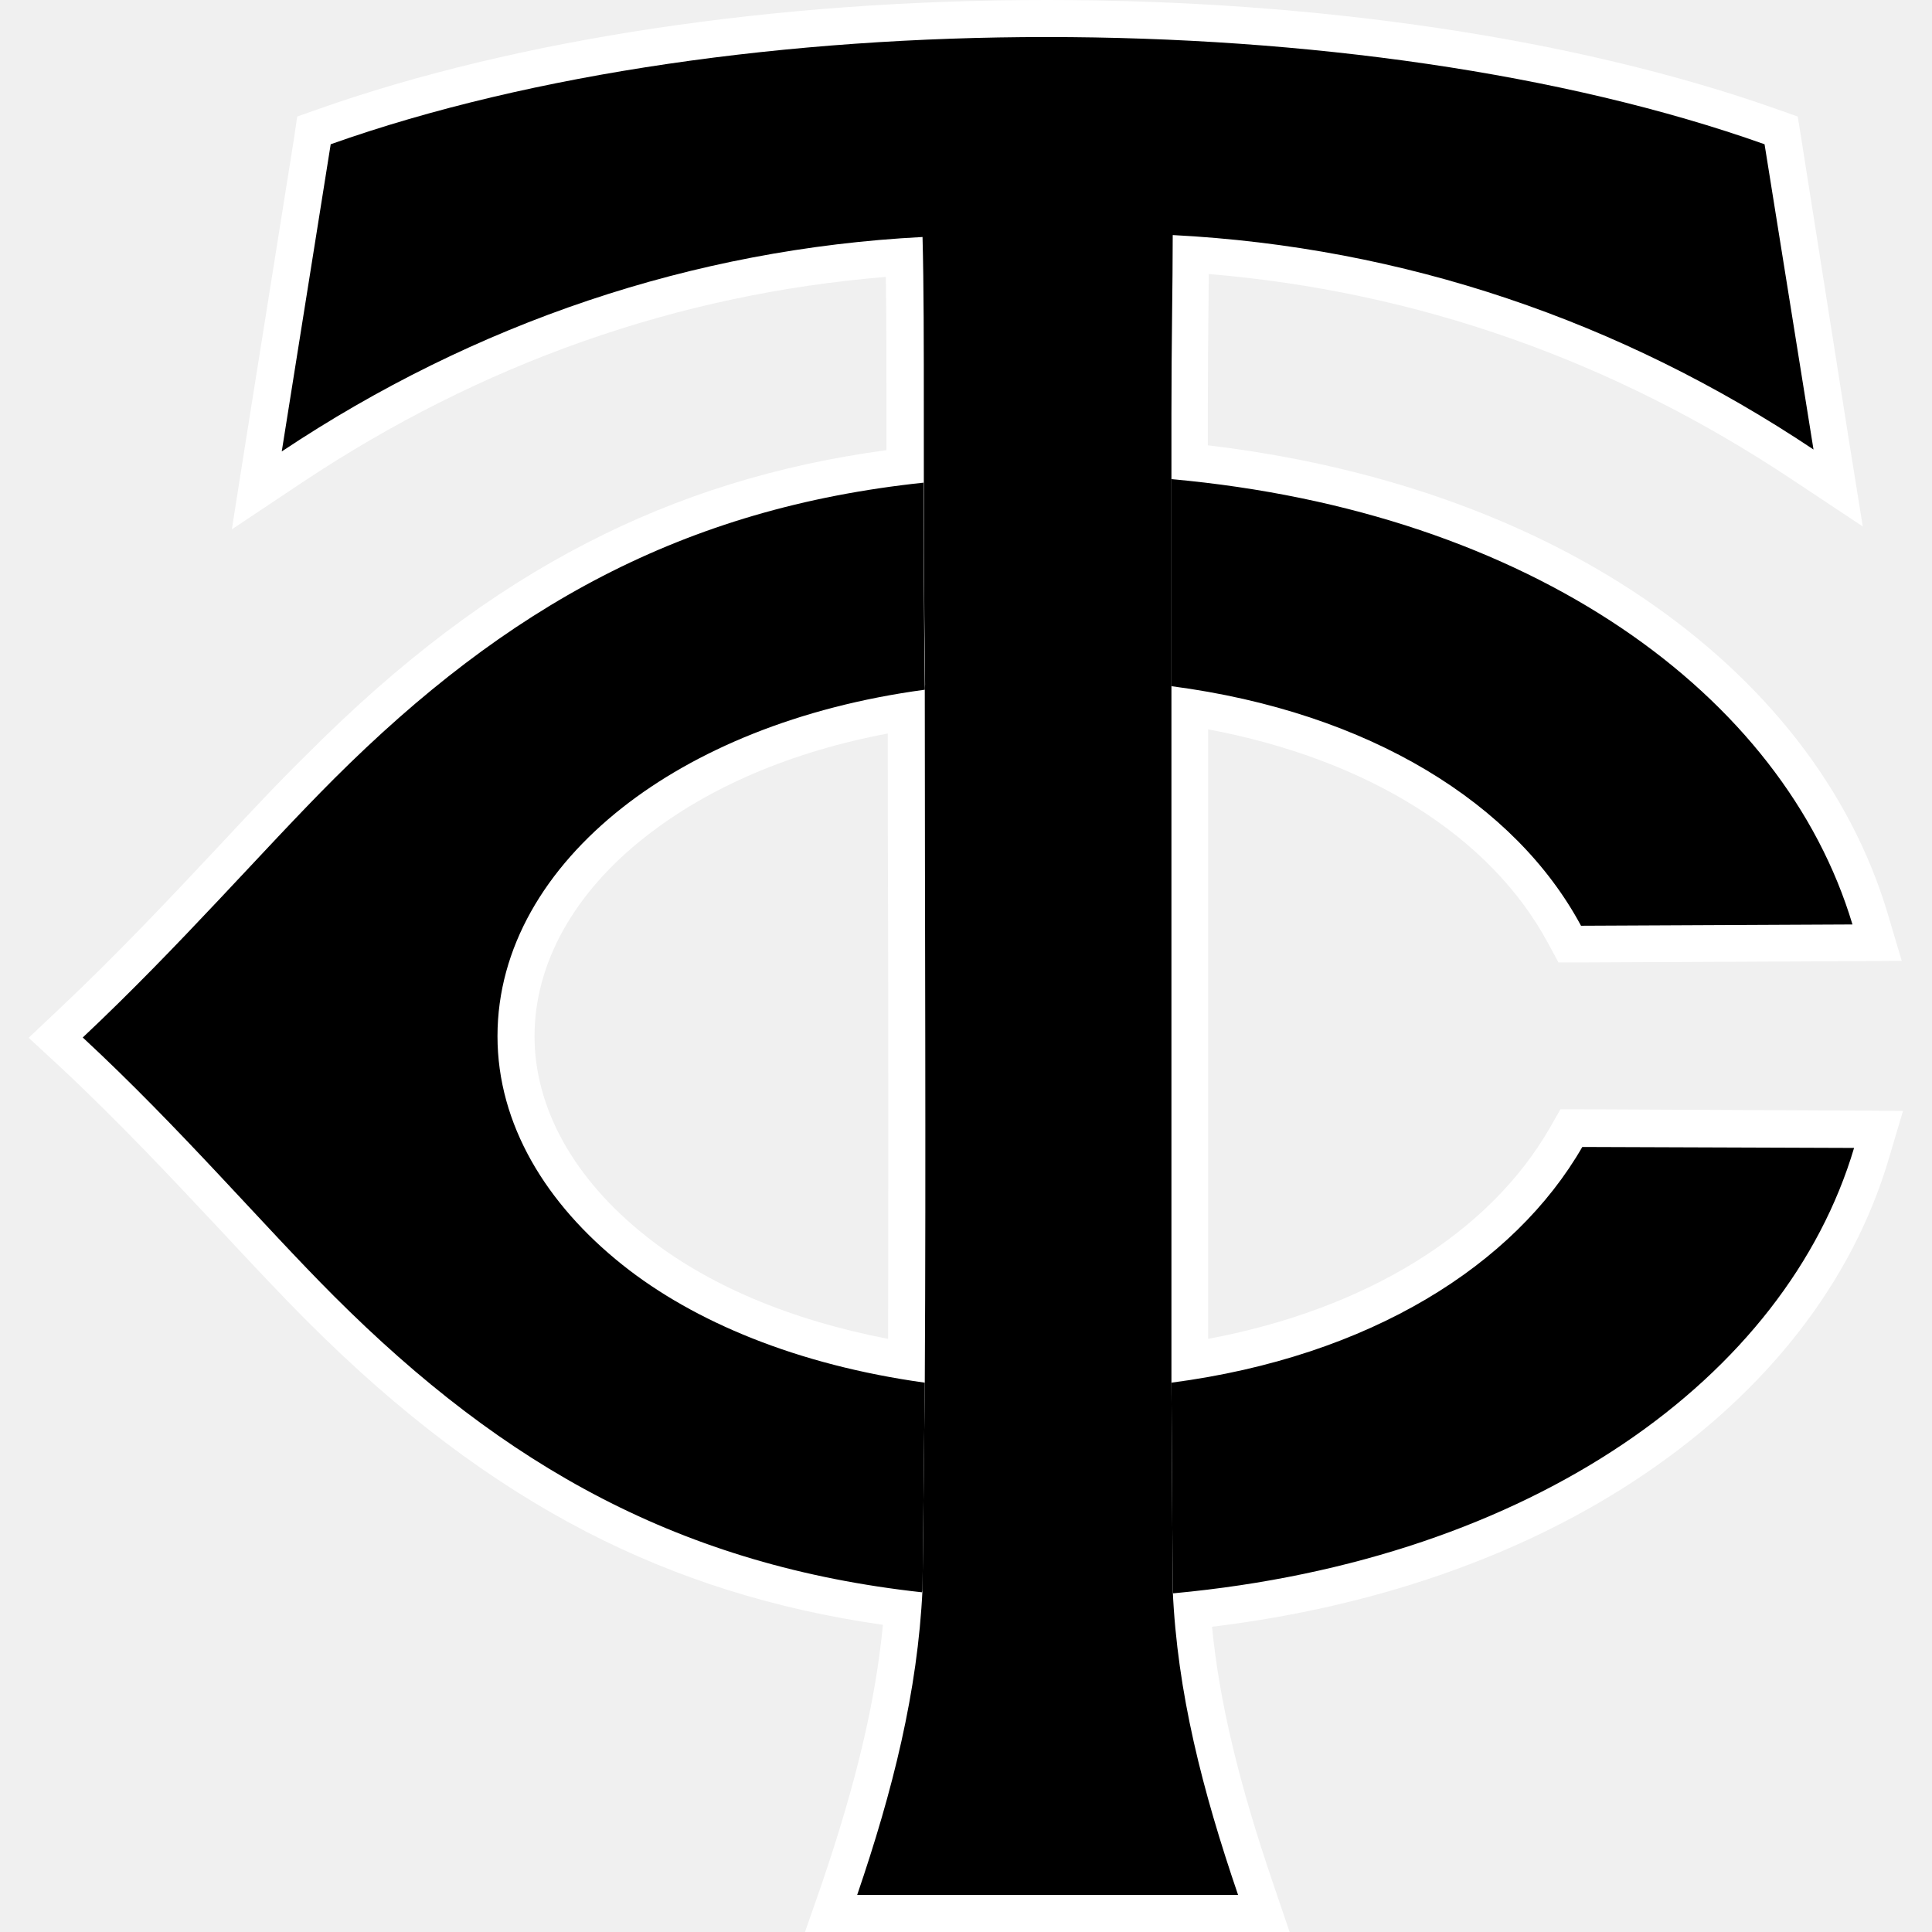
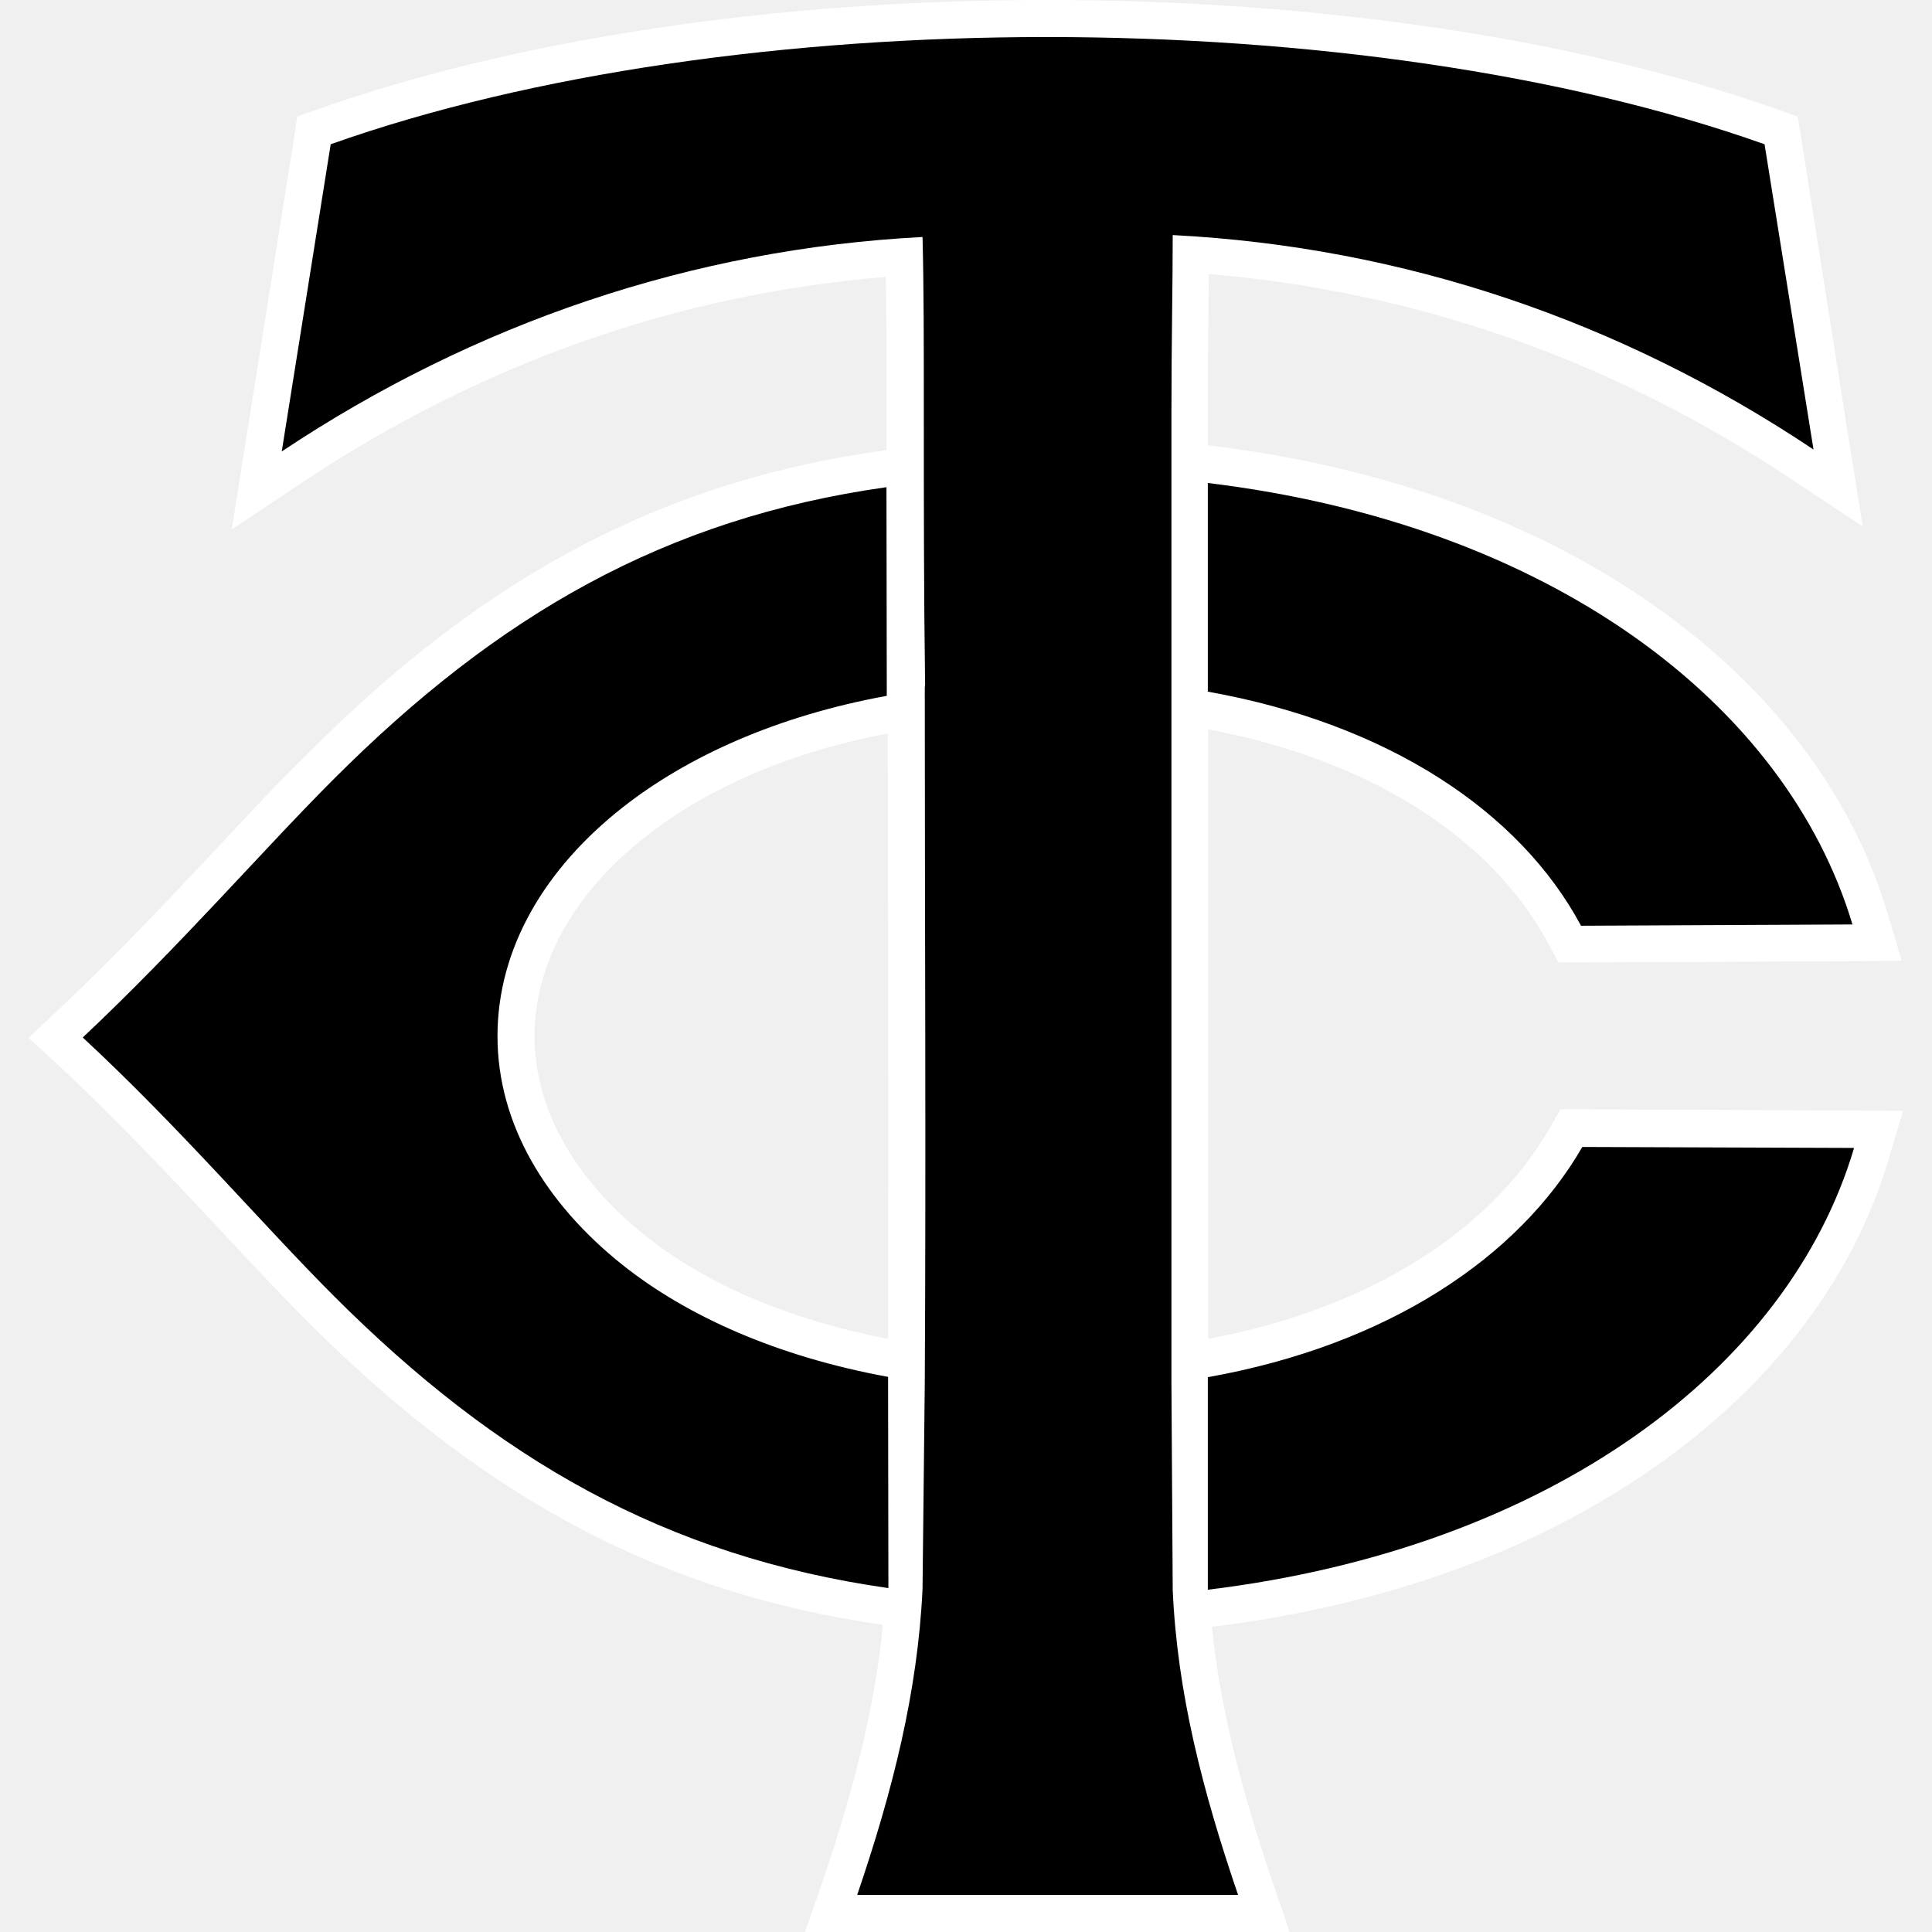
<svg xmlns="http://www.w3.org/2000/svg" version="1.1" id="Layer_1" x="0px" y="0px" viewBox="0 0 600 600" style="enable-background:new 0 0 600 600;" xml:space="preserve">
  <style type="text/css">
	.st0{fill:#FFFFFF;}
</style>
  <path id="Outline" class="st0" d="M325,0C240.8,0,160.5,12.1,98.8,33.9l-6.5,2.3l-1,6.8l-15.2,95.4l-4.1,26l21.9-14.6  c55.6-37,116.5-58.5,181.2-63.8c0.2,12.3,0.2,26.4,0.2,43.2c0,3.5,0,7,0,10.6c-34,4.6-64.6,14.1-93.2,28.9  c-29.5,15.2-57.8,36.5-86.4,65.2C87,242.4,78,252,68.5,262.2c-15,16-32.1,34.2-50.6,51.6l-9,8.5l9.1,8.4  c18.6,17.3,35.8,35.7,51,51.9c9.4,10.1,18.3,19.6,26.7,28c28.5,28.5,56.7,49.7,86.2,65c28.4,14.7,58.7,24.2,92.3,29  c-2.3,23.8-8.3,49-18.9,80.2L250,600h16.1h118.3h16.1l-5.2-15.3c-10.6-31.1-16.6-56.1-18.9-79.5c51.2-6.2,97.3-22.4,134-47.2  c38.5-26,64.9-59.9,76.2-98.2L591,345l-15.4-0.1l-84.3-0.4h-6.7l-3.3,5.8c-18.9,32.8-57.1,56.3-106.1,65.5V226.5  c49.5,9.3,87.6,33.1,105.5,66.3l3.3,6.1h6.9l84.3-0.4l15.4-0.1l-4.4-14.8c-11.5-38.4-38-72.4-76.5-98.3  c-36.8-24.8-83.1-40.9-134.6-47v-10c0-12.3,0.1-23.2,0.2-32.8c0-3.5,0.1-7,0.1-10.4c64.7,5.4,125.5,26.8,181.1,63.8l22,14.6  l-4.2-26.1L559.4,43l-1.1-6.8l-6.5-2.3C490.2,12.1,409.6,0,325,0L325,0z M275.8,415.8c-30.5-5.9-56.3-16.8-75.3-32  c-22.3-17.7-34.5-39.7-34.5-62c0-22.5,12.2-44.5,34.4-61.9c19.7-15.5,45.5-26.5,75.3-32.1c0,19.5,0,39.2,0.1,58.3  C275.9,329.2,275.9,373.5,275.8,415.8L275.8,415.8z" />
+   <path d="M375.1,150c105.9,12.8,179.5,68.2,200.2,137.1l-84.3,0.4c-19-35.5-59.9-62.7-115.9-72.7V150z M275.8,427.6  c-34.4-6.3-62.4-18.8-82.5-34.8c-23.7-18.9-38.8-43.6-38.8-71c0-27.4,14.8-52.1,38.8-71c20.2-15.9,48.1-28.5,82.1-34.7l-0.1-64.8  c-68.9,9.7-120.9,39.9-171.6,90.6c-22.2,22.2-47.7,51.8-78,80.3c30.3,28.1,55.8,58.1,78,80.3c50.7,50.7,102.9,80.8,172.2,90.7  L275.8,427.6z M491.4,356.2c-19.8,34.3-60.3,61.5-116.3,71.5v66c106.1-12.9,180.3-68.4,200.7-137.2L491.4,356.2z" />
  <path id="T" d="M287.2,213.5c0,72.1,0.4,146.4,0,216l-0.7,64c-1.5,31.8-9.2,62.5-20.3,95h118.3c-11.1-32.5-18.9-62.9-20.3-94.7  l-0.4-64.3v-301c0-22.6,0.4-39.9,0.4-55.5c71.7,3.7,139.1,26.6,199,66.6L548,44.8c-62.5-22.2-142.8-33.3-223-33.3  c-79.5,0-159.8,11.1-222.3,33.3l-15.2,95.4c59.9-39.9,127.6-62.9,199-66.6c0.4,15.2,0.4,32.9,0.4,55.5c0,27.4,0,55.1,0.4,83.6  L287.2,213.5" />
-   <path id="C" d="M363.8,213.1L363.8,213.1v-64.3c111.9,10.1,190.1,67,211.5,138.3l-84.3,0.4C470.7,249.7,425.6,221.2,363.8,213.1z   M286.5,493.4l0.7-64c-39.6-5.5-71.7-18.9-93.9-36.6c-23.7-18.9-38.8-43.6-38.8-71s14.8-52.1,38.8-71c22.5-17.7,54.5-31.3,93.9-36.6  c0-0.3,0-0.5,0-0.8v-0.7c-0.3-21.3-0.3-42.2-0.4-62.8c-74.7,7.9-129.6,38.6-183.1,92c-22.2,22.2-47.7,51.8-78,80.3  c30.3,28.1,55.8,58.1,78,80.3c53.2,53.2,108.1,83.8,182.6,92C286.5,494.1,286.5,493.8,286.5,493.4z M491.4,356.2  c-21.1,36.6-65.8,65.1-127.6,73.2l0,0l0.4,64.3c0,0.4,0,0.8,0.1,1.1c0.1,0,0.2,0,0.3,0c111.7-10.4,190.1-67.3,211.2-138.3  L491.4,356.2z" />
</svg>
